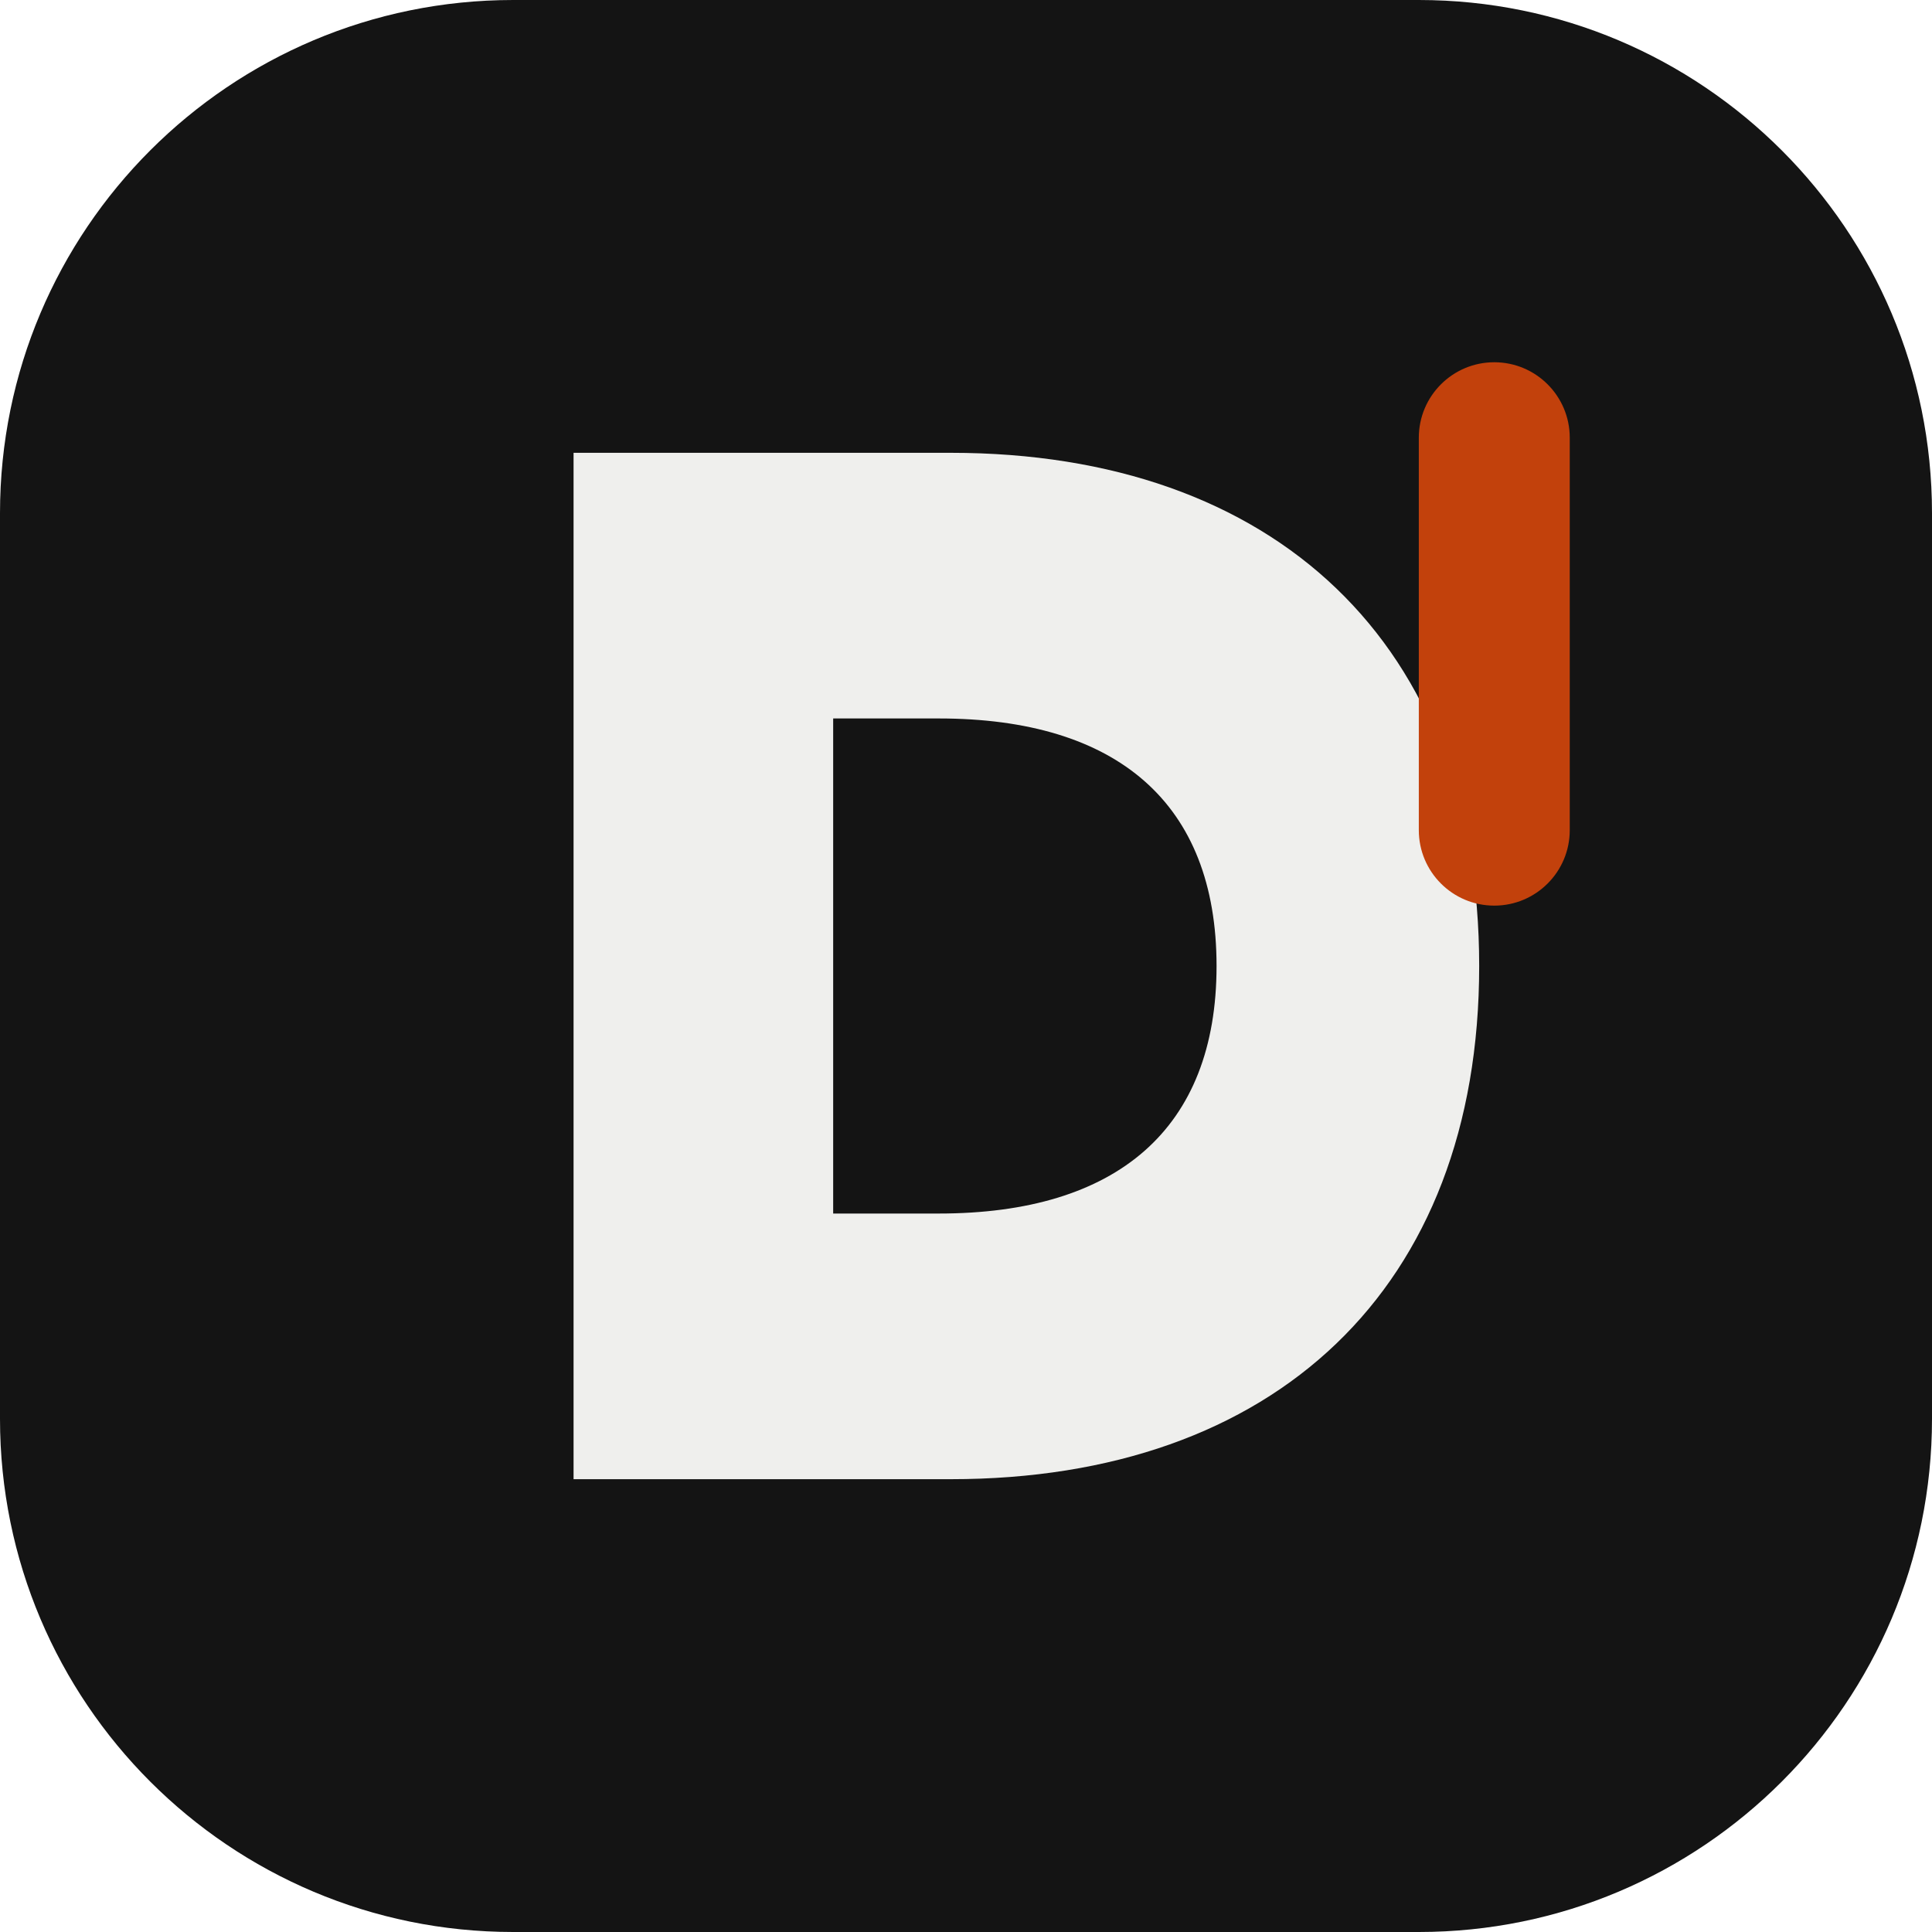
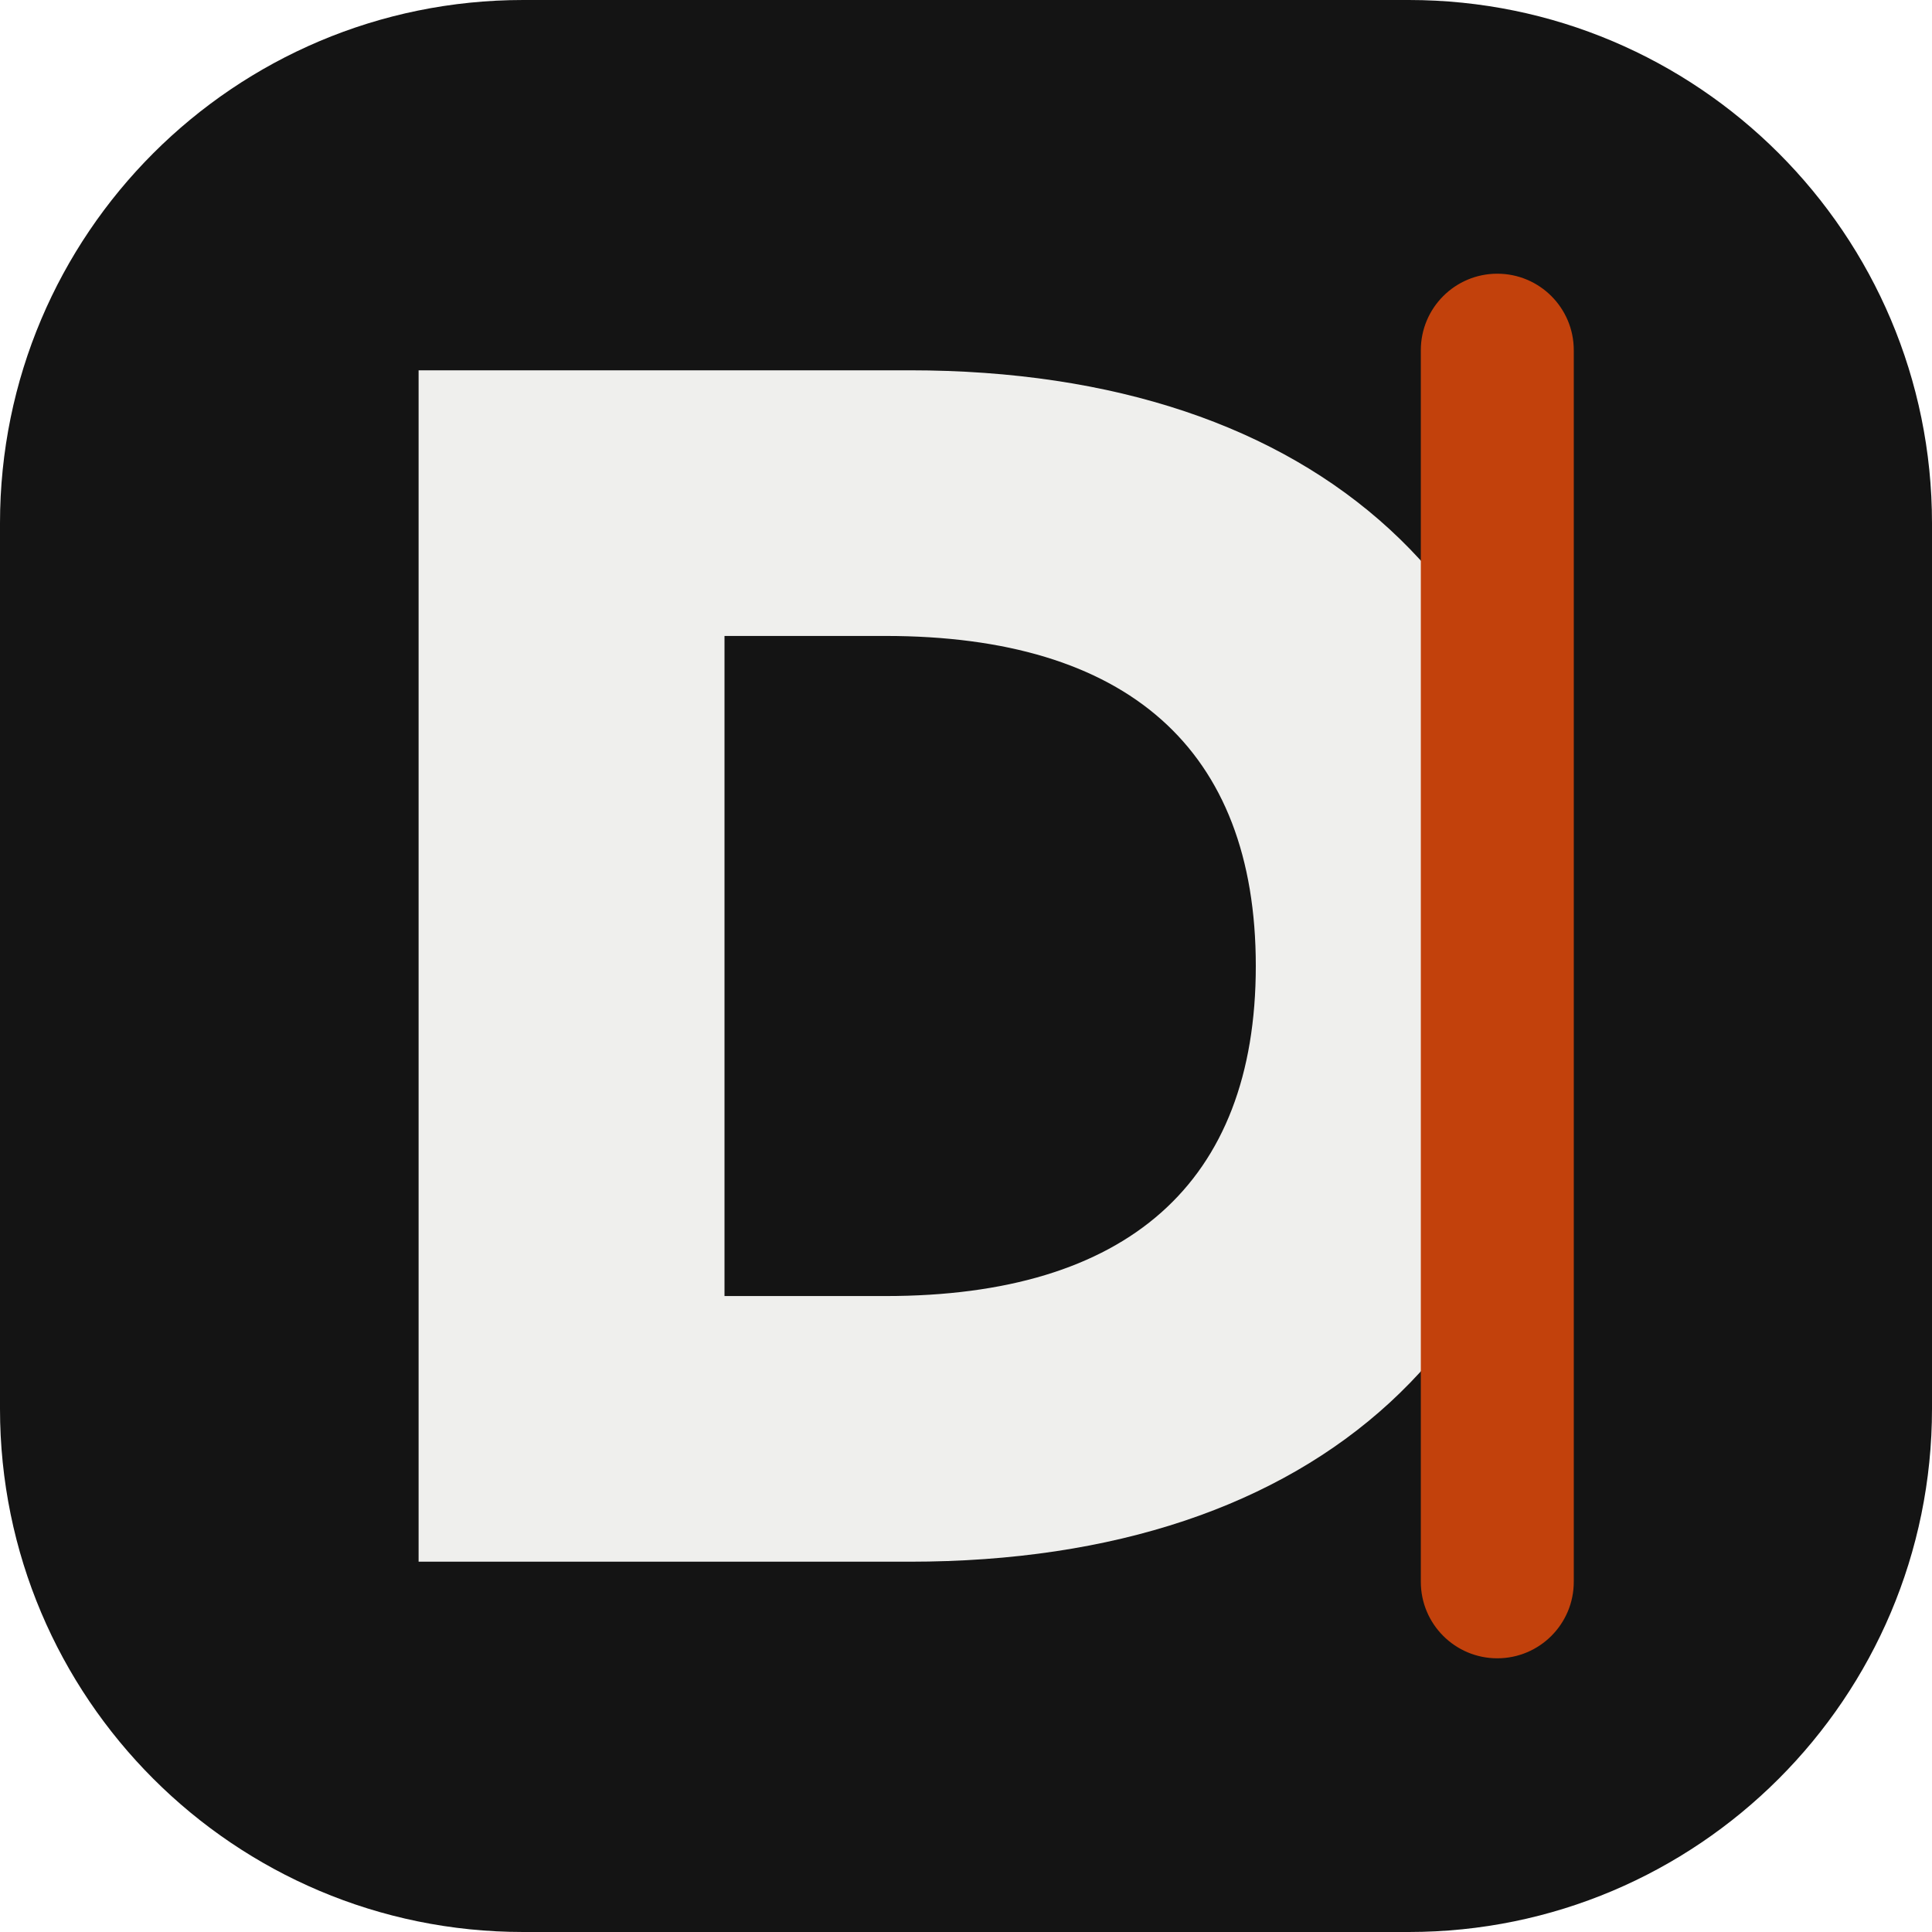
- <svg xmlns="http://www.w3.org/2000/svg" viewBox="0 0 64 64">
-   <rect width="64" height="64" rx="17" fill="#141414" />
-   <path d="M19 15h12.5C42.2 15 49 21.3 49 32S42.2 49 31.5 49H19V15Zm12.1 25.2c5.9 0 9.2-2.8 9.2-8.2s-3.3-8.2-9.2-8.2h-3.5v16.4h3.5Z" fill="#EFEFED" />
-   <rect x="47" y="12" width="5" height="18" rx="2.5" fill="#C2410C" />
+ <svg xmlns="http://www.w3.org/2000/svg" viewBox="0 0 24 24">
+   <rect width="24" height="24" rx="6.5" fill="#141414" />
+   <path fill="#EFEFED" fill-rule="evenodd" d="M5.2 4.6h6.1c5.1 0 8.1 2.8 8.1 7.4s-3 7.4-8.1 7.4H5.2V4.6Zm5.8 11.5c3 0 4.6-1.4 4.6-4.1S14 7.9 11 7.9H9v8.2h2Z" clip-rule="evenodd" />
+   <rect x="17.65" y="3.4" width="1.9" height="17.2" rx="0.95" fill="#C2410C" />
</svg>
